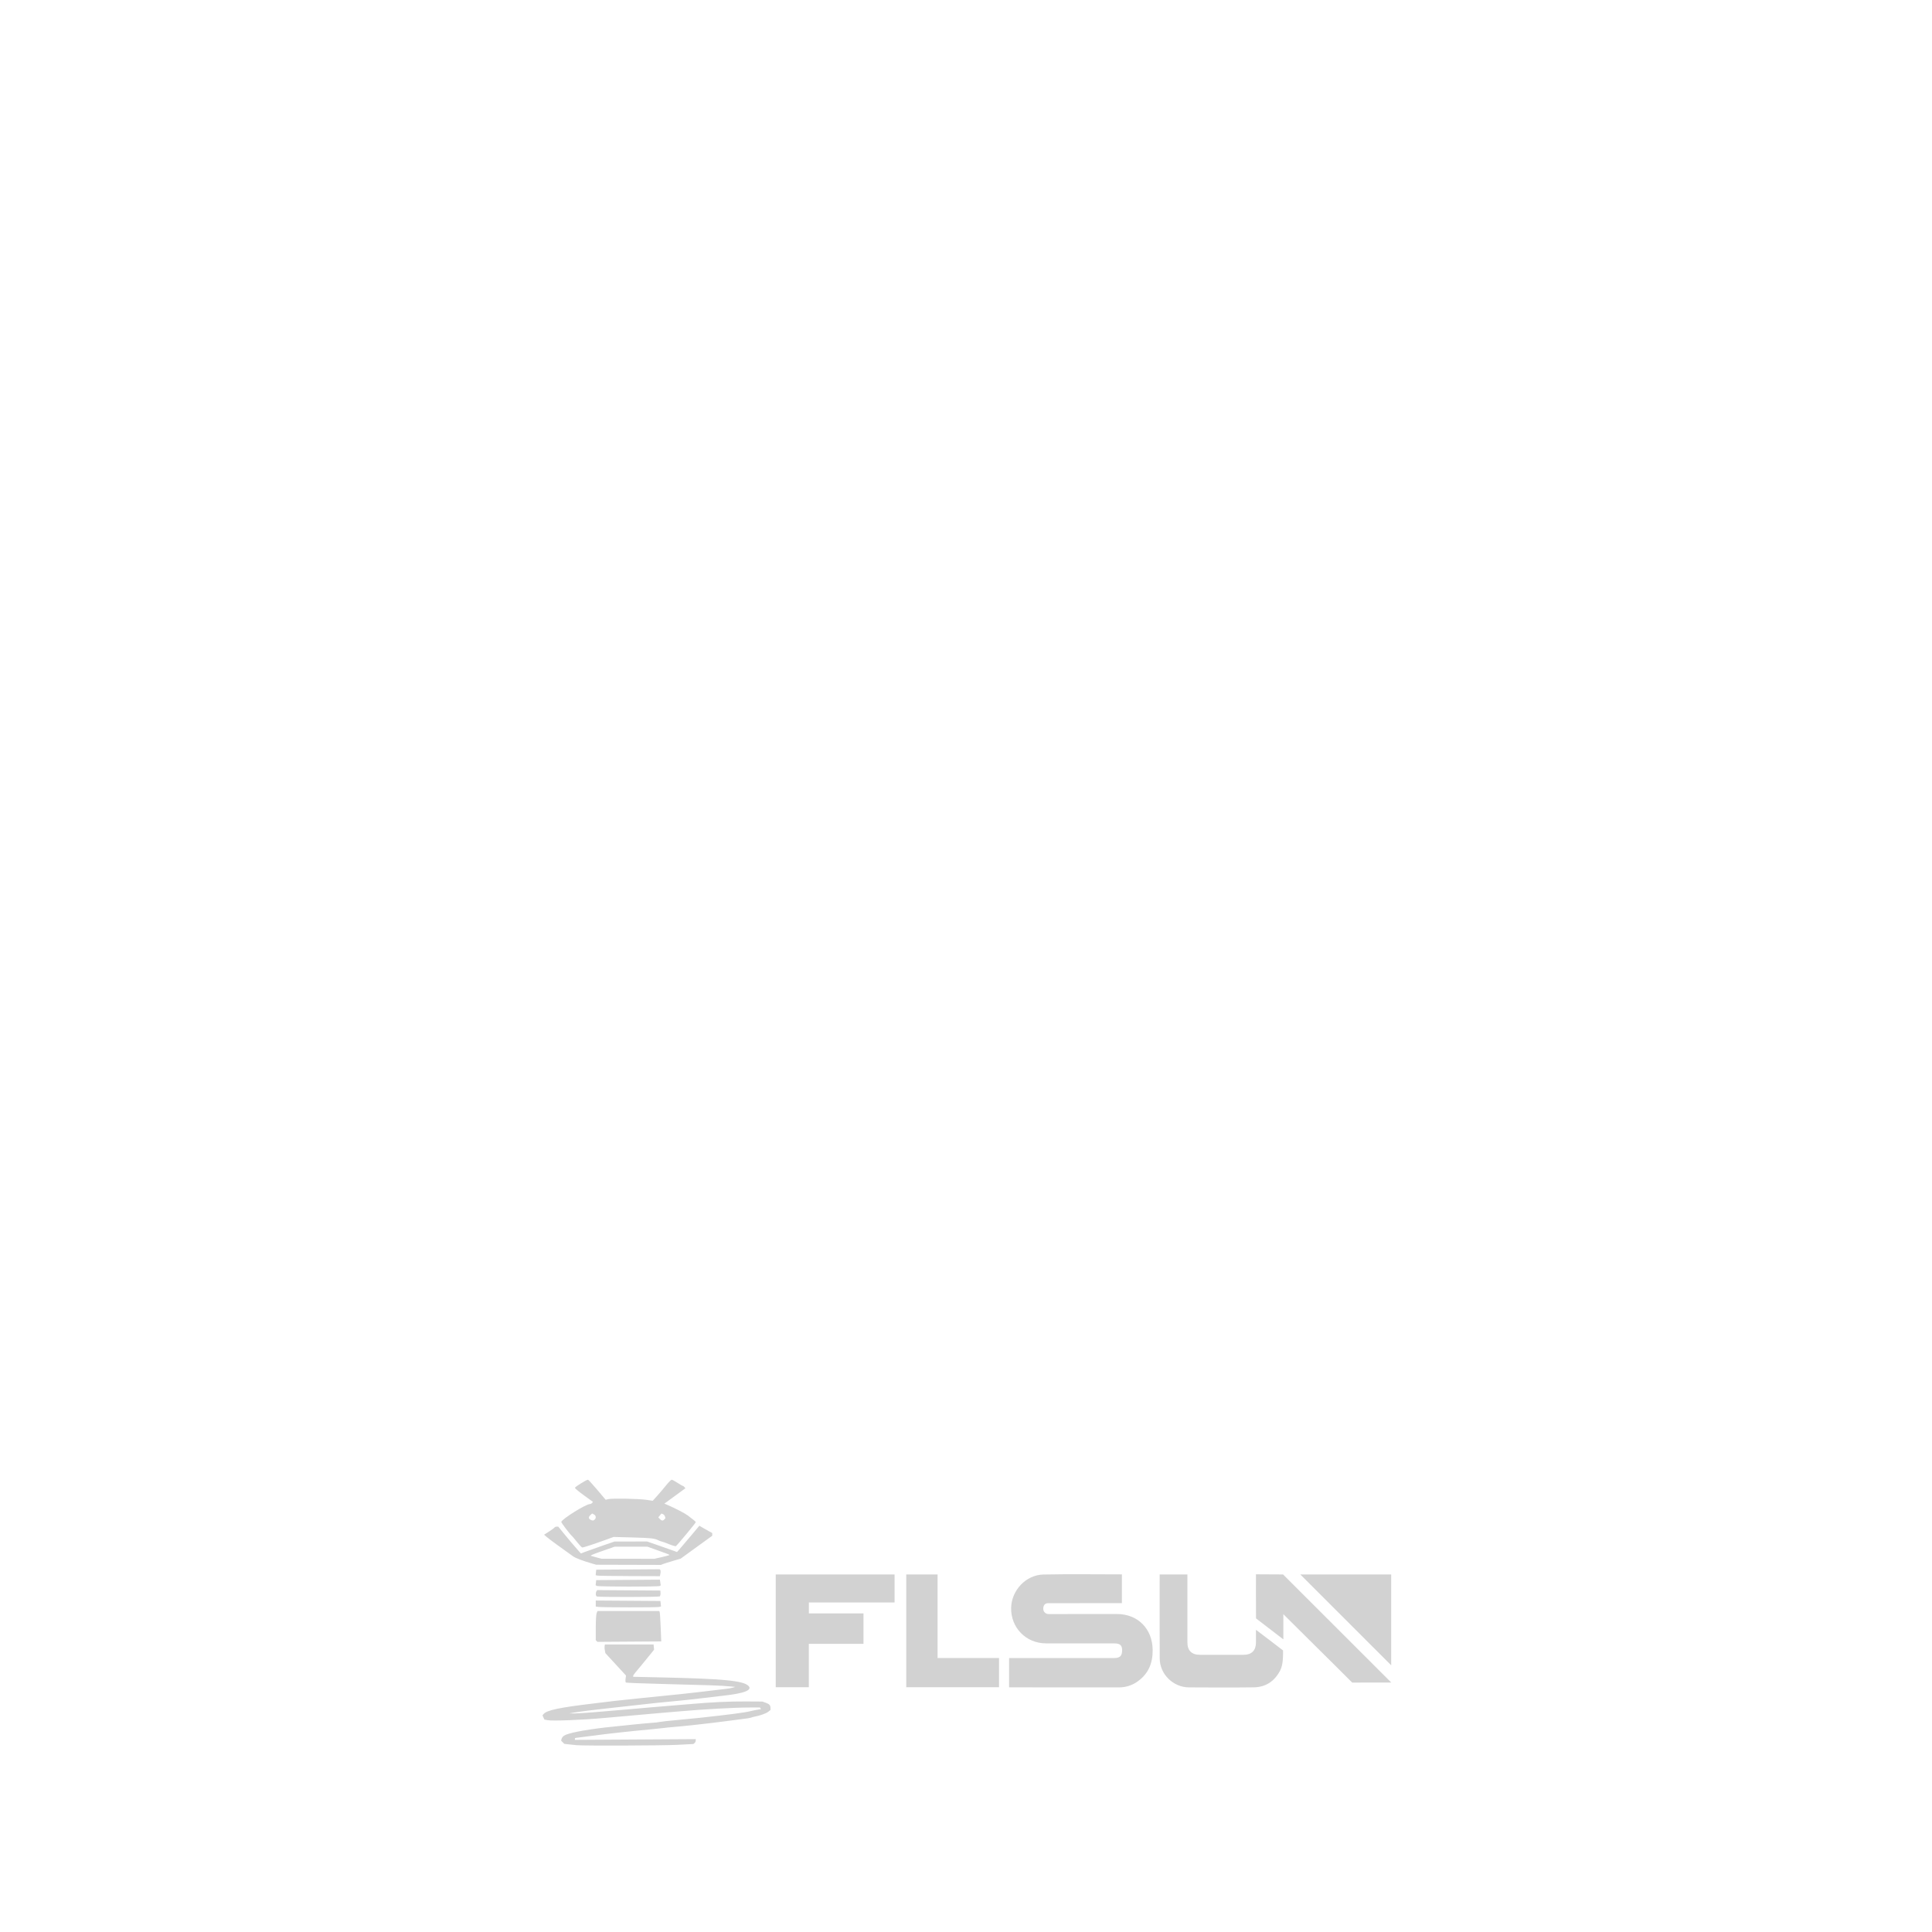
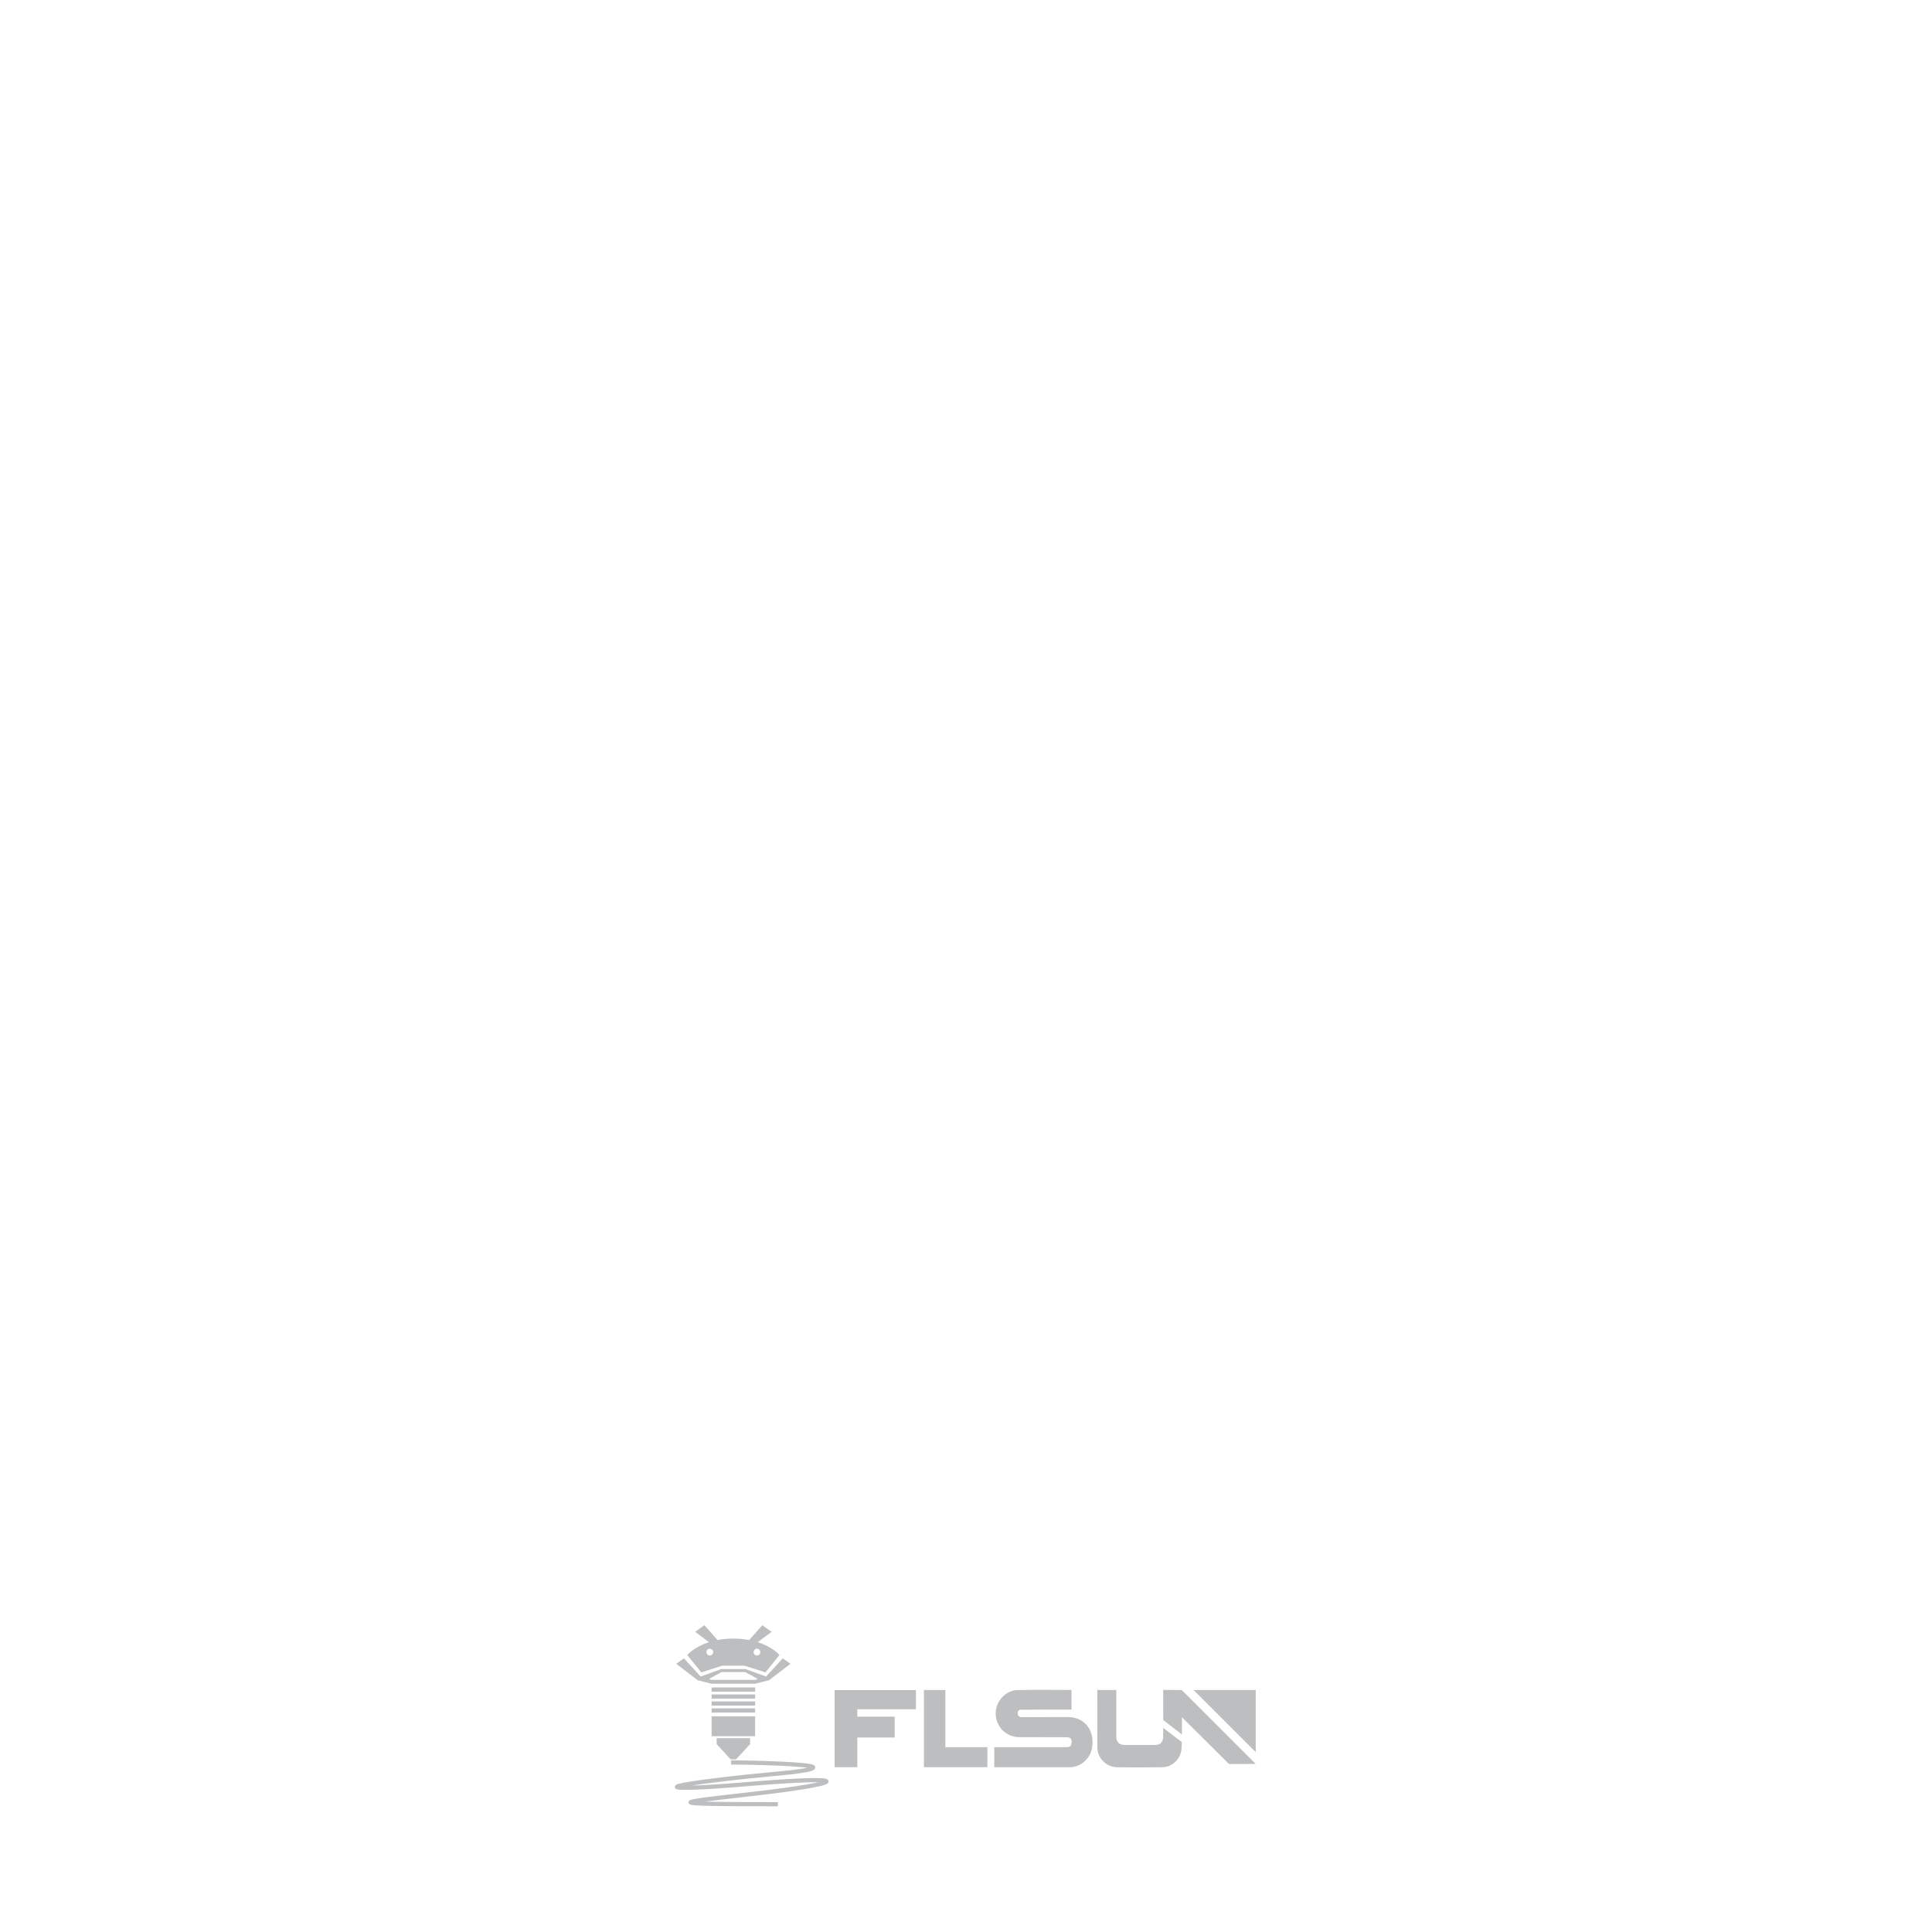
- <svg xmlns="http://www.w3.org/2000/svg" width="2400" height="2400" viewBox="0 0 2400 2400">
-   <path d="M716.322,2167.926c-2.079-.207-6.371-.659-9.538-1.005l-5.759-.63-1.991-1.991-1.991-1.991.6-2.31a7.932,7.932,0,0,1,2.979-3.866c4.841-3.172,23.84-6.967,50.8-10.148,13.964-1.647,50.508-5.277,59.492-5.909a67.446,67.446,0,0,0,9.18-1.075c.84-.3,9.79-1.289,19.888-2.209s22.734-2.148,28.08-2.728c38.959-4.23,56.453-6.523,64.26-8.42,2.673-.65,6.7-1.475,8.94-1.833l4.08-.651-.633-1.026-.634-1.025-12.626.01c-18.888.016-56.984,2.113-88.227,4.86-2.97.261-13.9,1.2-24.3,2.082-17.235,1.466-34.953,3.039-67.5,5.993-28.23,2.563-64.776,4.006-71.149,2.811l-4.01-.752-1.189-2.61-1.189-2.61,1.387-1.672c3.932-4.738,19.489-8.045,61.03-12.975,12.474-1.481,24.487-2.939,26.695-3.242s15.816-1.746,30.24-3.209,31.085-3.156,37.025-3.761,12.987-1.316,15.66-1.58c6.54-.647,31.964-3.576,42.66-4.915,4.752-.6,10.827-1.311,13.5-1.591a56.562,56.562,0,0,0,8.1-1.463l3.24-.953-8.1-.753c-10.217-.95-22.746-1.394-80.384-2.851-25.5-.644-46.818-1.452-47.373-1.8s-.766-2.44-.468-4.659l.541-4.036-12.792-13.914-12.791-13.915-.686-3.4a17.742,17.742,0,0,1-.3-5.4l.385-2H811.9l.315,3.24.316,3.24-7.875,9.73c-7.9,9.754-9.648,11.877-15.166,18.377-1.633,1.924-2.97,3.967-2.97,4.54v1.042l33.75.736c77.219,1.684,102.009,3.994,109.08,10.162,6.312,5.5-4.524,9.809-32,12.71-1.855.2-11.878,1.384-22.273,2.64s-23.517,2.714-29.16,3.24c-25.728,2.4-36.387,3.505-62.1,6.464-10.692,1.231-24.057,2.717-29.7,3.3-13.323,1.385-34.72,4.093-41.58,5.261l-5.4.921,5.4.12c2.97.065,13.9-.586,24.3-1.449,35.254-2.926,57.744-4.854,69.66-5.972,6.534-.612,18.2-1.591,25.92-2.174s19.386-1.544,25.92-2.135c24.449-2.209,48.142-3.324,68.04-3.2l20.52.126,4.212,1.458c4.641,1.606,6.007,3.112,6.032,6.652l.016,2.352-2.87,2.258c-2.689,2.115-10.552,4.9-17.258,6.118a16.176,16.176,0,0,0-3.831,1.083,48.55,48.55,0,0,1-8.175,1.439c-4.007.489-14.819,1.9-24.026,3.13-18.129,2.428-51.793,6.149-64.8,7.163-4.455.347-9.558.864-11.34,1.149s-8.343.98-14.58,1.545c-25.22,2.287-55.622,5.619-74.375,8.152-10.909,1.474-20.265,2.68-20.79,2.68a1.114,1.114,0,0,0-.955,1.218v1.218l75.06-.466,75.06-.464v1.815a4.5,4.5,0,0,1-1.456,3.024l-1.457,1.209-20.032,1.043c-18.411.96-116.275,1.288-125.015.42Zm24.786-129.383-1.026-1.026v-15.374c0-8.456.471-16.612,1.047-18.126l1.047-2.753,38.326.01,38.325.011.591.955c.324.525.908,9.018,1.3,18.873l.706,17.919-.979.01c-.539,0-18.379.126-39.644.27l-38.665.263-1.025-1.026Zm1.944-42.408-2.97-.45v-7.442l40.16.282,40.159.284.385,3.372.385,3.373-2.474.663c-2.7.723-70.818.649-75.645-.082Zm-1.62-12.9c-1.511-.61-1.777-4.5-.451-6.589l.866-1.363,39.253.283,39.254.284.168,3.24c.092,1.782-.352,3.6-.986,4.033-1.274.876-75.944.983-78.1.111Zm-.086-13.189-1.437-.91.357-3.123.356-3.123,39.566-.283,39.565-.283.527,3.523.527,3.523-1.212.793c-1.7,1.11-76.49,1-78.249-.117Zm.565-12.8-1.952-.477.332-3.419.331-3.419,39.353-.284,39.352-.283.891.891c.49.49.583,2.433.206,4.319l-.686,3.427-37.938-.139c-20.866-.077-38.816-.353-39.889-.616Zm-5.069-14.567c-12.88-3.72-21.56-6.988-25-9.412-13.891-9.791-29.008-20.864-32.213-23.6l-3.752-3.2,6.111-3.909c3.361-2.15,6.414-4.4,6.786-5a3.507,3.507,0,0,1,2.707-1.093h2.032l6.274,7.732c6.212,7.655,12.889,15.53,18.784,22.154l3.049,3.426,5.721-2.193c3.146-1.206,12.524-4.54,20.84-7.408l15.12-5.216,20.257-.036,20.258-.035,12.142,4.2c6.679,2.309,15.047,5.254,18.6,6.543l6.453,2.345,3.267-3.658c1.8-2.012,8.044-9.36,13.883-16.329l10.618-12.671,3.422,2.043c1.883,1.123,5.489,3.172,8.013,4.553l4.59,2.51-.036,1.691-.035,1.691-9.415,6.808c-5.177,3.743-14,10.134-19.605,14.2l-10.191,7.394-9.789,2.887c-5.384,1.588-10.9,3.338-12.27,3.889l-2.48,1-40.18-.11-40.179-.111-3.78-1.091Zm85.131-8.337c4.945-1.118,9.213-2.255,9.485-2.527.539-.539-.36-.9-16.4-6.622l-10.887-3.882H763.654l-12.056,4.206c-15.537,5.42-18.779,6.764-17.456,7.239.594.213,3.753,1.1,7.02,1.96l5.94,1.573,32.94.043,32.94.042,8.991-2.033Zm-105.094-18.7c-2.961-3.711-5.7-6.989-6.081-7.286-2.351-1.822-13.851-16.931-13.564-17.82,1.244-3.847,30.625-22.14,35.56-22.14a4.027,4.027,0,0,0,2.722-1.35l1.1-1.35-11.2-8.1c-6.162-4.455-11.214-8.666-11.226-9.357-.02-1.2,14.272-10.083,16.216-10.083.51,0,5.664,5.607,11.453,12.46l10.526,12.46,3.3-.811c4.72-1.16,37.443-.57,47.042.848l8.1,1.2,5.246-5.787c2.886-3.183,7.888-9.068,11.116-13.077s6.468-7.29,7.2-7.29,3.911,1.7,7.068,3.78,6.124,3.78,6.593,3.78a4.081,4.081,0,0,1,2.116,1.521l1.262,1.52-13.044,9.545-13.043,9.545,3.544,1.518c9.591,4.109,21.9,10.475,25.471,13.177,8.449,6.387,9.932,7.643,9.932,8.41,0,.908-23.136,28.771-24.685,29.728-.562.347-4.593-.824-8.958-2.6a70.069,70.069,0,0,0-9.017-3.245,13.317,13.317,0,0,1-3.827-1.444c-4.595-2.4-9.291-2.9-32.891-3.53l-22.682-.6-10.8,3.92c-13.172,4.782-26.619,9.189-28.08,9.2-.594,0-3.5-3.026-6.463-6.736Zm21.907-28.022a3.845,3.845,0,0,0-.954-6.312l-2.249-1.2-2.071,1.873c-2.576,2.331-2.638,4.34-.18,5.772C735.846,1889.206,737.225,1889.174,738.786,1887.613Zm86.573-.272,1.3-1.569-.671-2.112a4.958,4.958,0,0,0-2.509-2.818l-1.84-.705-1.927,2.38-1.927,2.38,1.815,2.006c2.182,2.411,4,2.55,5.757.438Z" style="fill:#d2d2d2" />
-   <path d="M1253.521,2096.064V2059.7c1.3,0,87.565,0,130.47,0,7.9,0,9.9-3.384,9.947-9.569,0-4.979-1.418-8.636-9.388-8.636l-85.249-.046c-24.813-.051-43.81-19.564-43.218-44.265.519-21.633,18.323-40.808,40.061-41.259,32.411-.673,64.846-.174,97.529-.174v35.725c-1.263,0-63.505-.038-91.883.079-3.67,0-5.82,2.695-5.82,6.89a6.509,6.509,0,0,0,6.65,6.594c28.265-.091,56.53-.06,84.8-.051,26.1.009,44.1,18.305,44.454,44.436.219,16.372-5.11,29.737-18.685,39.315a39.065,39.065,0,0,1-22.776,7.383C1345.476,2096.209,1254.861,2096.064,1253.521,2096.064Zm-142.255-105.388v-34.807H963.642V2095.92h41.114v-53.842h67.9v-37.859h-67.847v-13.543Zm329.31-34.842c0,34.32-.165,70.191.075,104.509.136,19.473,16.744,35.671,36.371,35.788,26.793.159,53.591.287,80.381-.056,14.864-.19,25.8-7.5,32.74-20.7,3.7-7.04,3.743-16.47,3.743-25.12,0,0-32.568-24.94-33.7-25.672,0,5.653.009,10.815,0,15.976-.019,9.647-5.419,15.083-15.02,15.09q-27.357.016-54.714,0c-10.093,0-15.416-5.3-15.418-15.369-.006-26.894,0-83.089,0-84.446Zm-199.55,140.1V2059.66H1164.7V1955.845h-38.914v140.091Zm352.86-140.1-33.7-.177c0,17.726-.038,37.32.085,54.763l33.944,26.061v-31.274h0c26.655,26.68,58.919,58.22,85.523,84.951,0,0,46.046-.058,48.541-.058Zm134.3,112.839V1955.822H1615.282Z" style="fill:#d2d2d2" />
+ <svg xmlns="http://www.w3.org/2000/svg" id="a" viewBox="0 0 2400 2400">
+   <path d="M1235.14,2195.34v-24.88c.89,0,59.91,0,89.27,0,5.41,0,6.78-2.32,6.81-6.55,0-3.41-.97-5.91-6.42-5.91l-58.33-.03c-16.98-.03-29.97-13.39-29.57-30.29.35-14.8,12.54-27.92,27.41-28.23,22.17-.46,44.37-.12,66.73-.12v24.44c-.86,0-43.45-.03-62.87.05-2.51,0-3.98,1.84-3.98,4.71,0,2.33,1.76,4.51,4.55,4.51,19.34-.06,38.68-.04,58.02-.03,17.85,0,30.17,12.52,30.41,30.4.15,11.2-3.5,20.35-12.78,26.9-4.65,3.28-9.9,5.04-15.58,5.05-30.74.06-92.74-.04-93.66-.04ZM1137.81,2123.24v-23.81h-101v95.82h28.13v-36.84h46.46v-25.9h-46.42v-9.27h72.84ZM1363.12,2099.4c0,23.48-.11,48.02.05,71.5.09,13.32,11.46,24.41,24.88,24.49,18.33.11,36.67.2,55-.04,10.17-.13,17.65-5.13,22.4-14.16,2.53-4.82,2.56-11.27,2.56-17.19,0,0-22.28-17.06-23.06-17.56,0,3.87,0,7.4,0,10.93-.01,6.6-3.71,10.32-10.28,10.32-12.48,0-24.96,0-37.43,0-6.91,0-10.55-3.63-10.55-10.52,0-18.4,0-56.85,0-57.78h-23.57ZM1226.59,2195.26v-24.82h-52.22v-71.03h-26.63v95.85h78.85ZM1468.01,2099.4l-23.06-.12c0,12.13-.03,25.53.06,37.47l23.22,17.83v-21.4h0c18.24,18.25,40.31,39.83,58.51,58.12,0,0,31.5-.04,33.21-.04l-91.95-91.86ZM1559.9,2176.6v-77.21h-77.25c25.79,25.78,51.56,51.54,77.25,77.21Z" style="fill:#bcbec0;" />
+   <path d="M938.02,2156.77h-54.02v-24.65h54.02v24.65ZM890.24,2159.2v7.45l17.45,18.88h6.64l17.46-18.88v-7.45h-41.55ZM938.02,2122.19h-54.02v5.25h54.02v-5.25ZM938.02,2113.53h-54.02v5.25h54.02v-5.25ZM938.02,2104.87h-54.02v5.25h54.02v-5.25ZM938.02,2096.21h-54.02v5.25h54.02v-5.25ZM981.99,2066.79l-26.64,20.45-17.32,4.36h-54.02l-17.32-4.36-26.64-20.45,9.6-6.73,20.71,22.6,25.74-9.32h29.84l25.74,9.32,20.71-22.6,9.6,6.73ZM941.06,2085.42l-15.38-8.31h-29.33l-15.38,8.31,2.38,1.38h55.33l2.38-1.38ZM968.32,2055.86l-17.49,21.63-25.97-8.31h-27.68l-25.97,8.31-17.49-21.63s8.32-9.91,27.04-15.9l-17.21-12.83,11.45-8.24,16.37,18.4c5.81-1.1,12.35-1.77,19.65-1.77s13.84.68,19.65,1.77l16.37-18.4,11.45,8.24-17.21,12.83c18.71,5.99,27.04,15.9,27.04,15.9ZM885.91,2052.32c0-2.31-1.87-4.19-4.19-4.19s-4.19,1.87-4.19,4.19,1.87,4.19,4.19,4.19,4.19-1.87,4.19-4.19ZM944.49,2052.32c0-2.31-1.87-4.19-4.19-4.19s-4.19,1.87-4.19,4.19,1.87,4.19,4.19,4.19,4.19-1.87,4.19-4.19Z" style="fill:#bcbec0;" />
+   <path d="M908.22,2189.42c29.8,0,101.96,2.01,101.96,6.02,0,4.9-47.03,7.72-83.85,11.7-126.26,13.65-101.36,17.85.89,9.25,139.07-11.7,123.76-1.09,7.13,12.15-98.17,11.14-116.06,12.7,31.98,12.7" style="fill:none; stroke:#bcbec0; stroke-miterlimit:10; stroke-width:5.18px;" />
</svg>
